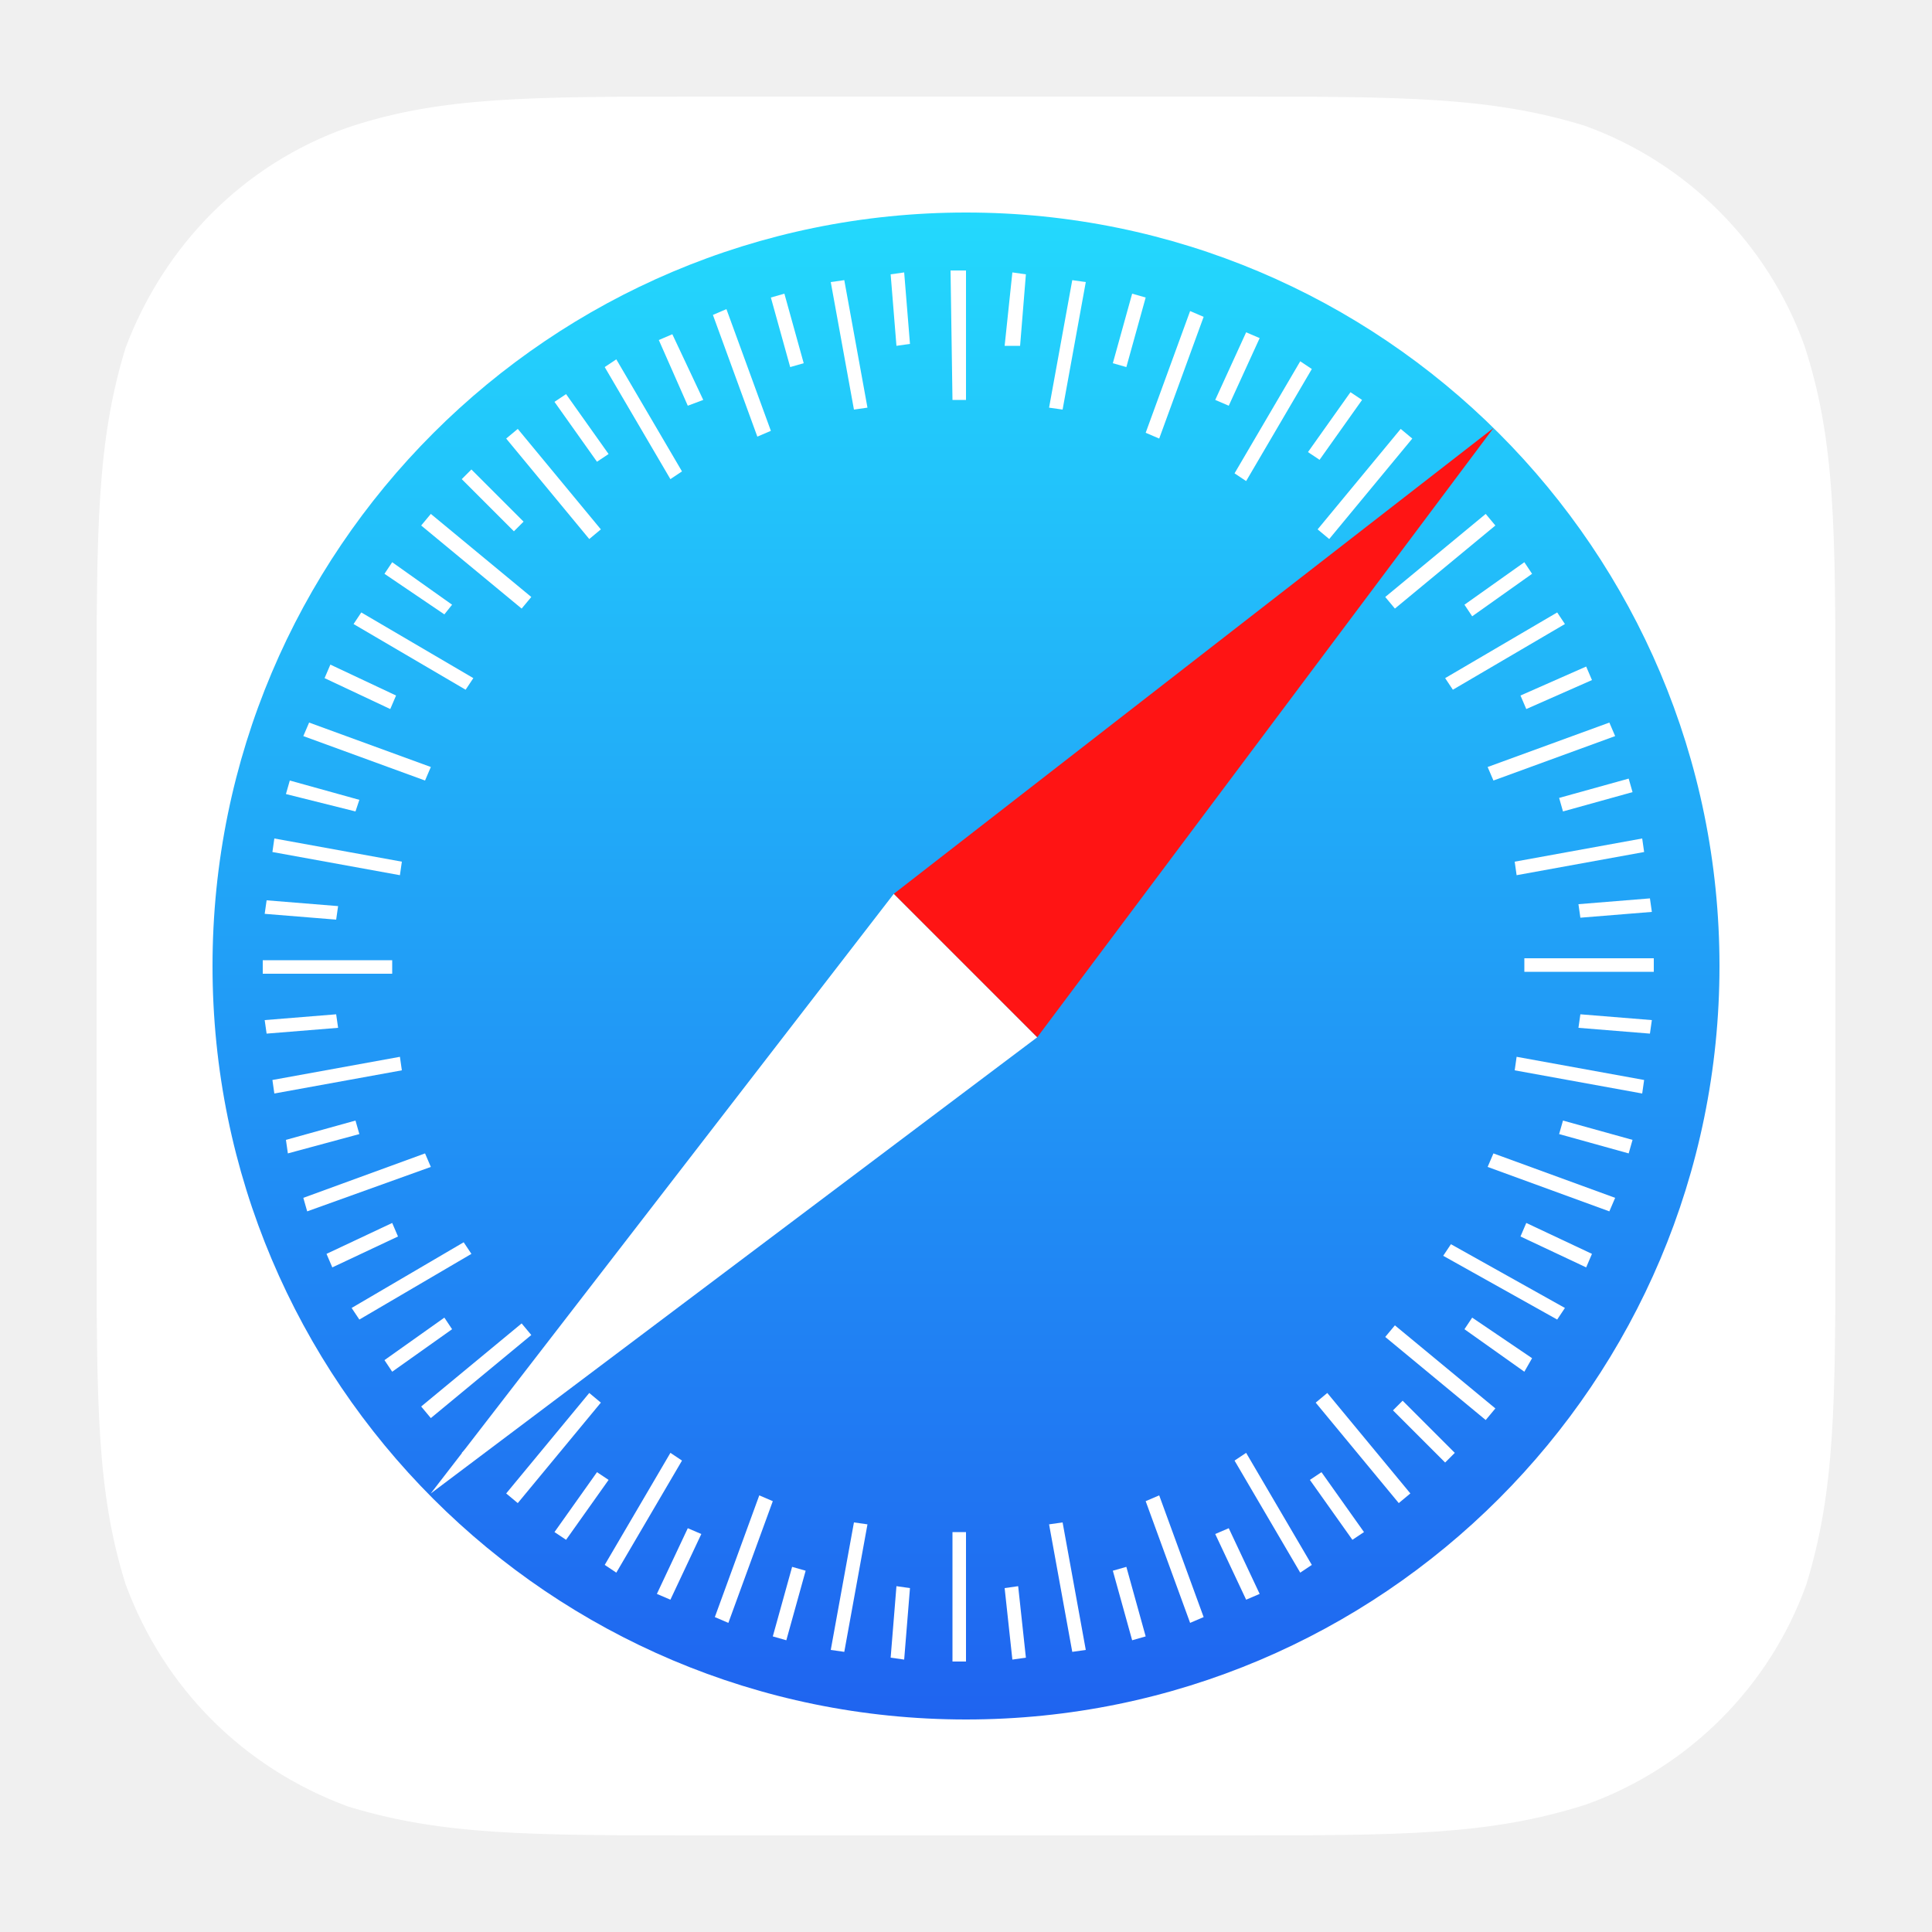
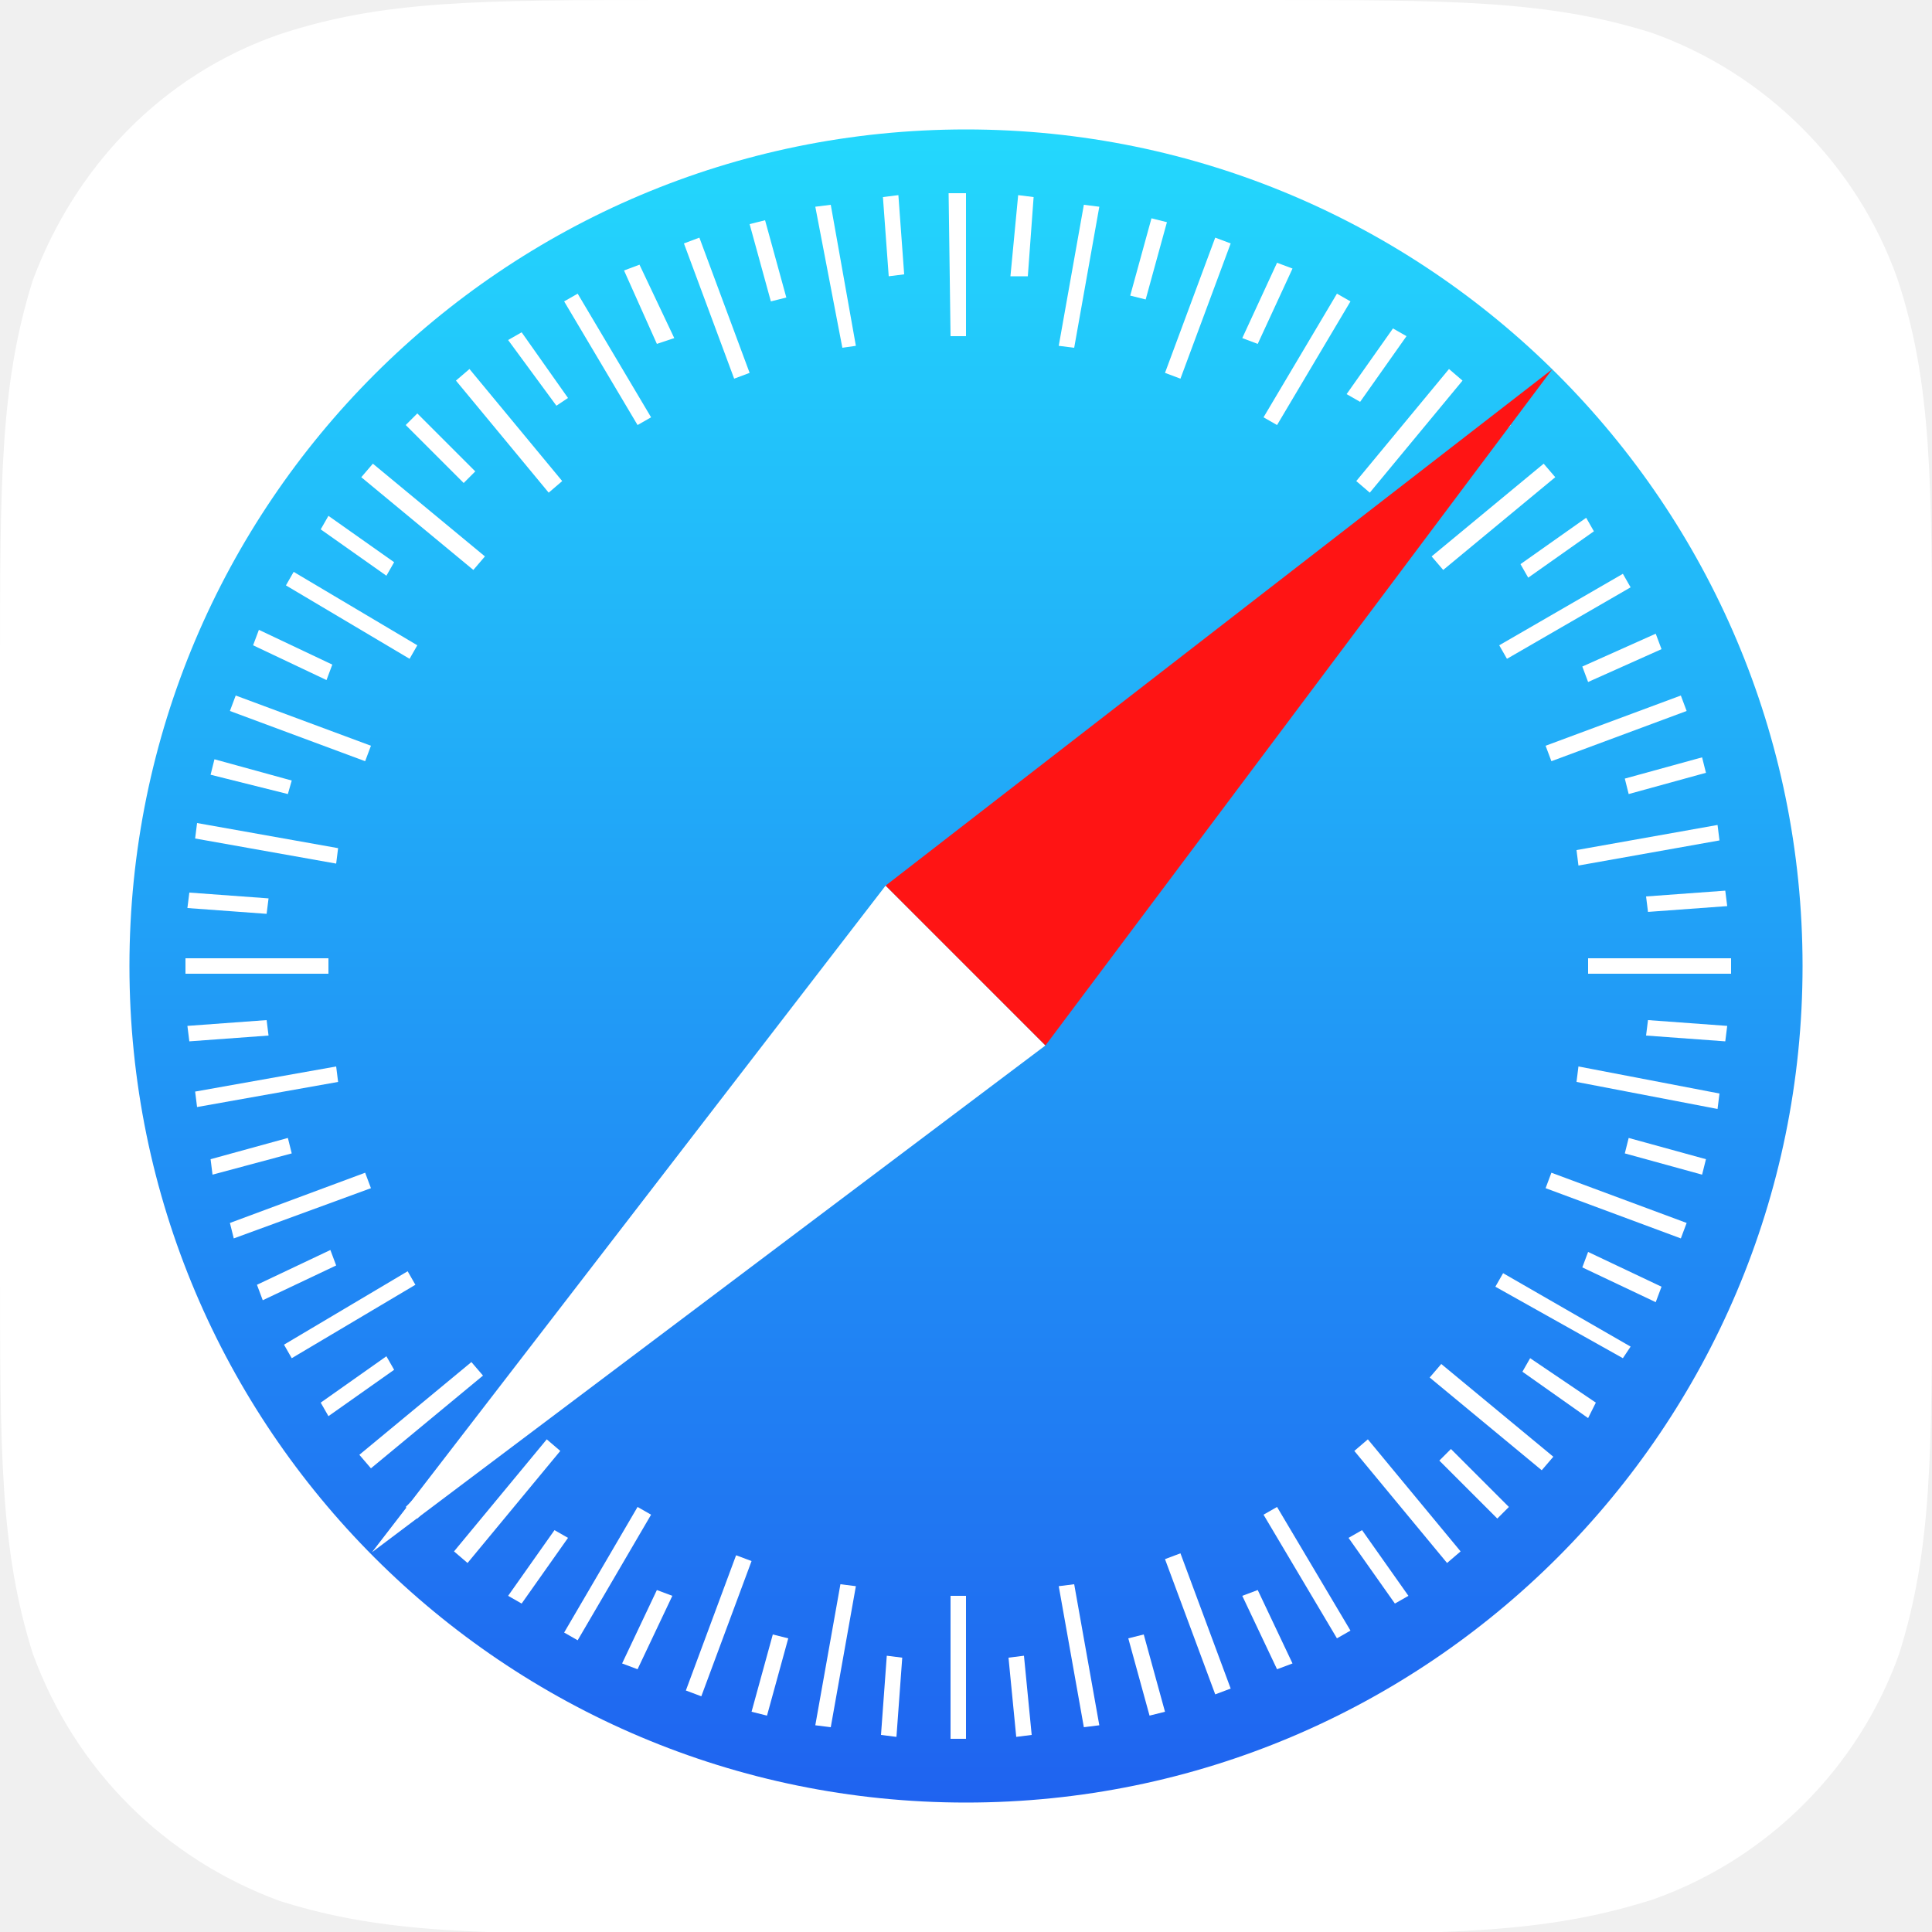
- <svg xmlns="http://www.w3.org/2000/svg" xmlns:xlink="http://www.w3.org/1999/xlink" id="Layer_1" style="enable-background:new 0 0 100 100;" version="1.1" viewBox="0 0 100 100" xml:space="preserve">
+ <svg xmlns="http://www.w3.org/2000/svg" xmlns:xlink="http://www.w3.org/1999/xlink" version="1.1" id="Layer_1" x="0px" y="0px" viewBox="0 0 100 100" style="enable-background:new 0 0 100 100;" xml:space="preserve">
  <style type="text/css">
	.st0{fill:#FFFFFF;}
- 	.st1{fill:url(#Oval_1_);}
+ 	.st1{fill:url(#Oval_00000173145131517972756450000007681267821150789520_);}
	.st2{fill:#FF1414;}
- 	.st3{clip-path:url(#SVGID_3_);}
- 	.st4{clip-path:url(#SVGID_4_);fill:#FF1414;}
+ 	.st3{clip-path:url(#SVGID_00000181077307594318603000000015375556961208523707_);}
+ 	.st4{clip-path:url(#SVGID_00000003077817499613607310000017140425714590829994_);fill:#FF1414;}
</style>
  <g id="Symbols_9_">
    <g id="Graphics-_x2F_-App-Icons-_x2F_-Safari">
      <g id="Safari-Icon">
-         <path class="st0" d="M63.6,5c9,0,13.5,0,18.4,1.5c5.3,1.9,9.5,6.1,11.4,11.4C95,22.8,95,27.4,95,36.4v27.2     c0,9,0,13.5-1.5,18.4c-1.9,5.3-6.1,9.5-11.4,11.4c-5,1.6-9.5,1.6-18.5,1.6H36.4c-9,0-13.5,0-18.4-1.5c-5.4-2-9.5-6.1-11.5-11.5     C5,77.2,5,72.7,5,63.6V36.4c0-9,0-13.5,1.5-18.4c2-5.3,6.1-9.5,11.5-11.4C22.8,5,27.3,5,36.4,5H63.6z" id="Background_10_" />
-         <linearGradient gradientTransform="matrix(52 0 0 52 28462 22066)" gradientUnits="userSpaceOnUse" id="Oval_1_" x1="-546.385" x2="-546.385" y1="-424.135" y2="-422.635">
+         <path id="Background_10_" class="st0" d="M65.1,0c10,0,15,0,20.4,1.7c5.9,2.1,10.6,6.8,12.7,12.7c1.8,5.4,1.8,10.6,1.8,20.6v30.2     c0,10,0,15-1.7,20.4c-2.1,5.9-6.8,10.6-12.7,12.7c-5.6,1.8-10.6,1.8-20.6,1.8H34.9c-10,0-15,0-20.4-1.7     c-6-2.2-10.6-6.8-12.8-12.8C0,80.2,0,75.2,0,65.1V34.9c0-10,0-15,1.7-20.4C3.9,8.6,8.4,3.9,14.4,1.8C19.8,0,24.8,0,34.9,0H65.1z" />
+         <linearGradient id="Oval_00000003087195487048207650000004693152379908964781_" gradientUnits="userSpaceOnUse" x1="-1437.904" y1="1005.814" x2="-1437.904" y2="1004.148" gradientTransform="matrix(52 0 0 -52 74821 52309)">
          <stop offset="0" style="stop-color:#23D9FD" />
          <stop offset="1" style="stop-color:#1F63F0" />
        </linearGradient>
-         <circle class="st1" cx="50" cy="50" id="Oval_4_" r="39" />
-         <path class="st0" d="M49.2,14H50v6.7h-0.7L49.2,14L49.2,14z M55.5,14.5l0.7,0.1L55,21.2l-0.7-0.1L55.5,14.5L55.5,14.5     z M61.6,16.1l0.7,0.3L60,22.7l-0.7-0.3L61.6,16.1L61.6,16.1z M67.3,18.7l0.6,0.4l-3.4,5.8l-0.6-0.4L67.3,18.7L67.3,18.7z      M72.5,22.2l0.6,0.5l-4.3,5.2l-0.6-0.5L72.5,22.2L72.5,22.2z M76.9,26.6l0.5,0.6l-5.2,4.3l-0.5-0.6L76.9,26.6L76.9,26.6z      M80.6,31.7l0.4,0.6l-5.8,3.4l-0.4-0.6L80.6,31.7L80.6,31.7z M83.3,37.4l0.3,0.7l-6.3,2.3L77,39.7L83.3,37.4L83.3,37.4z M85,43.4     l0.1,0.7l-6.6,1.2l-0.1-0.7L85,43.4L85,43.4z M85.6,49.6v0.7h-6.7v-0.7H85.6L85.6,49.6z M85.1,55.9L85,56.6l-6.6-1.2l0.1-0.7     L85.1,55.9L85.1,55.9z M83.6,62l-0.3,0.7L77,60.4l0.3-0.7L83.6,62L83.6,62z M81,67.7l-0.4,0.6L74.7,65l0.4-0.6L81,67.7L81,67.7z      M77.4,72.9l-0.5,0.6l-5.2-4.3l0.5-0.6L77.4,72.9L77.4,72.9z M73,77.3l-0.6,0.5l-4.3-5.2l0.6-0.5L73,77.3L73,77.3z M67.9,81     l-0.6,0.4l-3.4-5.8l0.6-0.4L67.9,81L67.9,81z M62.3,83.7L61.6,84l-2.3-6.3l0.7-0.3L62.3,83.7L62.3,83.7z M56.2,85.4l-0.7,0.1     l-1.2-6.6l0.7-0.1L56.2,85.4L56.2,85.4z M50,86h-0.7v-6.7H50V86L50,86z M43.7,85.5L43,85.4l1.2-6.6l0.7,0.1L43.7,85.5L43.7,85.5z      M37.7,84L37,83.7l2.3-6.3l0.7,0.3L37.7,84L37.7,84z M31.9,81.4L31.3,81l3.4-5.8l0.6,0.4L31.9,81.4L31.9,81.4z M26.8,77.8     l-0.6-0.5l4.3-5.2l0.6,0.5L26.8,77.8L26.8,77.8z M22.3,73.4l-0.5-0.6l5.2-4.3l0.5,0.6L22.3,73.4L22.3,73.4z M18.6,68.3l-0.4-0.6     l5.8-3.4l0.4,0.6L18.6,68.3L18.6,68.3z M15.9,62.7L15.7,62l6.3-2.3l0.3,0.7L15.9,62.7L15.9,62.7z M14.2,56.6l-0.1-0.7l6.6-1.2     l0.1,0.7L14.2,56.6L14.2,56.6z M13.6,50.4v-0.7h6.7v0.7H13.6L13.6,50.4z M14.1,44.1l0.1-0.7l6.6,1.2l-0.1,0.7L14.1,44.1     L14.1,44.1z M15.7,38.1l0.3-0.7l6.3,2.3L22,40.4L15.7,38.1L15.7,38.1z M18.3,32.3l0.4-0.6l5.8,3.4l-0.4,0.6L18.3,32.3L18.3,32.3z      M21.8,27.2l0.5-0.6l5.2,4.3L27,31.5L21.8,27.2L21.8,27.2z M26.2,22.7l0.6-0.5l4.3,5.2l-0.6,0.5L26.2,22.7L26.2,22.7z M31.3,19     l0.6-0.4l3.4,5.8l-0.6,0.4L31.3,19L31.3,19z M36.9,16.3l0.7-0.3l2.3,6.3l-0.7,0.3L36.9,16.3L36.9,16.3z M43,14.6l0.7-0.1l1.2,6.6     l-0.7,0.1L43,14.6L43,14.6z" id="Scale" />
-         <path class="st0" d="M52.4,14.1l0.7,0.1l-0.3,3.7l-0.8,0L52.4,14.1z M58.6,15.2l0.7,0.2l-1,3.6l-0.7-0.2L58.6,15.2     z M64.5,17.2l0.7,0.3L63.6,21l-0.7-0.3L64.5,17.2z M69.9,20.3l0.6,0.4l-2.2,3.1l-0.6-0.4L69.9,20.3z M74.8,24.3l0.5,0.5l-2.7,2.7     L72.1,27L74.8,24.3z M78.9,29.1l0.4,0.6l-3.1,2.2l-0.4-0.6L78.9,29.1z M82.1,34.5l0.3,0.7L79,36.7L78.7,36L82.1,34.5z M84.3,40.3     l0.2,0.7l-3.6,1l-0.2-0.7L84.3,40.3z M85.4,46.5l0.1,0.7l-3.7,0.3l-0.1-0.7L85.4,46.5z M85.5,52.8l-0.1,0.7l-3.7-0.3l0.1-0.7     L85.5,52.8z M84.5,59l-0.2,0.7l-3.6-1l0.2-0.7L84.5,59z M82.4,64.9l-0.3,0.7L78.7,64l0.3-0.7L82.4,64.9z M79.3,70.3L78.9,71     l-3.1-2.2l0.4-0.6L79.3,70.3z M75.3,75.2l-0.5,0.5L72.1,73l0.5-0.5L75.3,75.2z M70.6,79.3L70,79.7l-2.2-3.1l0.6-0.4L70.6,79.3z      M65.2,82.5l-0.7,0.3l-1.6-3.4l0.7-0.3L65.2,82.5z M59.3,84.7l-0.7,0.2l-1-3.6l0.7-0.2L59.3,84.7z M53.1,85.8l-0.7,0.1L52,82.2     l0.7-0.1L53.1,85.8z M46.8,85.9l-0.7-0.1l0.3-3.7l0.7,0.1L46.8,85.9z M40.7,84.9L40,84.7l1-3.6l0.7,0.2L40.7,84.9z M34.7,82.8     L34,82.5l1.6-3.4l0.7,0.3L34.7,82.8z M29.3,79.7l-0.6-0.4l2.2-3.1l0.6,0.4L29.3,79.7z M24.4,75.7l-0.5-0.5l2.7-2.7l0.5,0.5     L24.4,75.7z M20.3,71l-0.4-0.6l3.1-2.2l0.4,0.6L20.3,71z M17.2,65.6l-0.3-0.7l3.4-1.6l0.3,0.7L17.2,65.6z M14.9,59.7L14.8,59     l3.6-1l0.2,0.7L14.9,59.7z M13.8,53.5l-0.1-0.7l3.7-0.3l0.1,0.7L13.8,53.5z M13.7,47.3l0.1-0.7l3.7,0.3l-0.1,0.7L13.7,47.3z      M14.8,41.1l0.2-0.7l3.6,1L18.4,42L14.8,41.1z M16.8,35.1l0.3-0.7l3.4,1.6l-0.3,0.7L16.8,35.1z M19.9,29.7l0.4-0.6l3.1,2.2     L23,31.8L19.9,29.7z M23.9,24.8l0.5-0.5l2.7,2.7l-0.5,0.5L23.9,24.8z M28.7,20.8l0.6-0.4l2.2,3.1l-0.6,0.4L28.7,20.8z M34.1,17.6     l0.7-0.3l1.6,3.4L35.6,21L34.1,17.6z M39.9,15.4l0.7-0.2l1,3.6L40.9,19L39.9,15.4z M46.1,14.2l0.7-0.1l0.3,3.7l-0.7,0.1     L46.1,14.2z" id="Scale_1_" />
+         <circle id="Oval_4_" style="fill:url(#Oval_00000003087195487048207650000004693152379908964781_);" cx="50" cy="50" r="43.3" />
+         <path id="Scale" class="st0" d="M49.1,10H50v7.4h-0.8L49.1,10L49.1,10z M56.1,10.6l0.8,0.1L55.6,18l-0.8-0.1L56.1,10.6L56.1,10.6     z M62.9,12.3l0.8,0.3l-2.6,7l-0.8-0.3L62.9,12.3L62.9,12.3z M69.2,15.2l0.7,0.4l-3.8,6.4l-0.7-0.4L69.2,15.2L69.2,15.2z M75,19.1     l0.7,0.6l-4.8,5.8l-0.7-0.6L75,19.1L75,19.1z M79.9,24l0.6,0.7l-5.8,4.8l-0.6-0.7L79.9,24L79.9,24z M84,29.7l0.4,0.7L78,34.1     l-0.4-0.7L84,29.7L84,29.7z M87,36l0.3,0.8l-7,2.6L80,38.6L87,36L87,36z M88.9,42.7l0.1,0.8l-7.3,1.3L81.6,44L88.9,42.7     L88.9,42.7z M89.6,49.6v0.8h-7.4v-0.8H89.6L89.6,49.6z M89,56.6l-0.1,0.8L81.6,56l0.1-0.8L89,56.6L89,56.6z M87.3,63.3L87,64.1     l-7-2.6l0.3-0.8L87.3,63.3L87.3,63.3z M84.4,69.7L84,70.3l-6.6-3.7l0.4-0.7L84.4,69.7L84.4,69.7z M80.4,75.4l-0.6,0.7l-5.8-4.8     l0.6-0.7L80.4,75.4L80.4,75.4z M75.6,80.3l-0.7,0.6l-4.8-5.8l0.7-0.6L75.6,80.3L75.6,80.3z M69.9,84.4l-0.7,0.4l-3.8-6.4l0.7-0.4     L69.9,84.4L69.9,84.4z M63.7,87.4l-0.8,0.3l-2.6-7l0.8-0.3L63.7,87.4L63.7,87.4z M56.9,89.3l-0.8,0.1l-1.3-7.3l0.8-0.1L56.9,89.3     L56.9,89.3z M50,90h-0.8v-7.4H50V90L50,90z M43,89.4l-0.8-0.1l1.3-7.3l0.8,0.1L43,89.4L43,89.4z M36.3,87.8l-0.8-0.3l2.6-7     l0.8,0.3L36.3,87.8L36.3,87.8z M29.9,84.9l-0.7-0.4L33,78l0.7,0.4L29.9,84.9L29.9,84.9z M24.2,80.9l-0.7-0.6l4.8-5.8l0.7,0.6     L24.2,80.9L24.2,80.9z M19.2,76l-0.6-0.7l5.8-4.8l0.6,0.7L19.2,76L19.2,76z M15.1,70.3l-0.4-0.7l6.4-3.8l0.4,0.7L15.1,70.3     L15.1,70.3z M12.1,64.1l-0.2-0.8l7-2.6l0.3,0.8L12.1,64.1L12.1,64.1z M10.2,57.3l-0.1-0.8l7.3-1.3l0.1,0.8L10.2,57.3L10.2,57.3z      M9.6,50.4v-0.8H17v0.8H9.6L9.6,50.4z M10.1,43.4l0.1-0.8l7.3,1.3l-0.1,0.8L10.1,43.4L10.1,43.4z M11.9,36.8l0.3-0.8l7,2.6     l-0.3,0.8L11.9,36.8L11.9,36.8z M14.8,30.3l0.4-0.7l6.4,3.8l-0.4,0.7L14.8,30.3L14.8,30.3z M18.7,24.7l0.6-0.7l5.8,4.8l-0.6,0.7     L18.7,24.7L18.7,24.7z M23.6,19.7l0.7-0.6l4.8,5.8l-0.7,0.6L23.6,19.7L23.6,19.7z M29.2,15.6l0.7-0.4l3.8,6.4L33,22L29.2,15.6     L29.2,15.6z M35.4,12.6l0.8-0.3l2.6,7L38,19.6L35.4,12.6L35.4,12.6z M42.2,10.7l0.8-0.1l1.3,7.3L43.6,18L42.2,10.7L42.2,10.7z" />
+         <path id="Scale_1_" class="st0" d="M52.7,10.1l0.8,0.1l-0.3,4.1h-0.9L52.7,10.1z M59.6,11.3l0.8,0.2l-1.1,4l-0.8-0.2L59.6,11.3z      M66.1,13.6l0.8,0.3l-1.8,3.9l-0.8-0.3L66.1,13.6z M72.1,17l0.7,0.4l-2.4,3.4l-0.7-0.4L72.1,17z M77.6,21.4l0.6,0.6l-3,3     l-0.6-0.6L77.6,21.4z M82.1,26.8l0.4,0.7l-3.4,2.4l-0.4-0.7L82.1,26.8z M85.7,32.8l0.3,0.8l-3.8,1.7l-0.3-0.8L85.7,32.8z      M88.1,39.2l0.2,0.8l-4,1.1l-0.2-0.8L88.1,39.2z M89.3,46.1l0.1,0.8l-4.1,0.3l-0.1-0.8L89.3,46.1z M89.4,53.1l-0.1,0.8l-4.1-0.3     l0.1-0.8L89.4,53.1z M88.3,60l-0.2,0.8l-4-1.1l0.2-0.8L88.3,60z M86,66.6l-0.3,0.8l-3.8-1.8l0.3-0.8L86,66.6z M82.6,72.6     l-0.4,0.8l-3.4-2.4l0.4-0.7L82.6,72.6z M78.1,78l-0.6,0.6l-3-3l0.6-0.6L78.1,78z M72.9,82.6L72.2,83l-2.4-3.4l0.7-0.4L72.9,82.6z      M66.9,86.1l-0.8,0.3l-1.8-3.8l0.8-0.3L66.9,86.1z M60.3,88.6l-0.8,0.2l-1.1-4l0.8-0.2L60.3,88.6z M53.4,89.8l-0.8,0.1l-0.4-4.1     l0.8-0.1L53.4,89.8z M46.4,89.9l-0.8-0.1l0.3-4.1l0.8,0.1L46.4,89.9z M39.7,88.8l-0.8-0.2l1.1-4l0.8,0.2L39.7,88.8z M33,86.4     l-0.8-0.3l1.8-3.8l0.8,0.3L33,86.4z M27,83l-0.7-0.4l2.4-3.4l0.7,0.4L27,83z M21.6,78.6L21,78l3-3l0.6,0.6L21.6,78.6z M17,73.3     l-0.4-0.7l3.4-2.4l0.4,0.7L17,73.3z M13.6,67.3l-0.3-0.8l3.8-1.8l0.3,0.8L13.6,67.3z M11,60.8L10.9,60l4-1.1l0.2,0.8L11,60.8z      M9.8,53.9l-0.1-0.8l4.1-0.3l0.1,0.8L9.8,53.9z M9.7,47l0.1-0.8l4.1,0.3l-0.1,0.8L9.7,47z M10.9,40.1l0.2-0.8l4,1.1l-0.2,0.7     L10.9,40.1z M13.1,33.4l0.3-0.8l3.8,1.8l-0.3,0.8L13.1,33.4z M16.6,27.4l0.4-0.7l3.4,2.4L20,29.8L16.6,27.4z M21,22l0.6-0.6l3,3     L24,25L21,22z M26.3,17.6l0.7-0.4l2.4,3.4L28.8,21L26.3,17.6z M32.3,14l0.8-0.3l1.8,3.8L34,17.8L32.3,14z M38.8,11.6l0.8-0.2     l1.1,4l-0.8,0.2L38.8,11.6z M45.7,10.2l0.8-0.1l0.3,4.1L46,14.3L45.7,10.2z" />
        <g id="Compass" transform="translate(30, 30) rotate(45) translate(-30, -30) translate(26.5, 4)">
          <g id="Arrow_4_">
-             <polyline class="st0" id="path-2_1_" points="37,26 26.5,26 31.5,64.9 37,26 26.5,26      " />
+             <polyline id="path-2_1_" class="st0" points="37.6,26 25.9,26 31.5,69.2 37.6,26 25.9,26      " />
          </g>
-           <polygon class="st2" id="path-2_3_" points="26.5,26 31.4,-13 37,26     " />
+           <polygon id="path-2_3_" class="st2" points="25.9,26 31.4,-17.3 37.6,26     " />
          <g>
-             <defs>
-               <polygon id="SVGID_1_" points="37.3,-24.3 37.3,-23.3 36.3,-24.3       " />
-             </defs>
-             <defs>
-               <polygon id="SVGID_2_" points="39.3,-26.3 39.3,-27.3 40.3,-26.3       " />
-             </defs>
-             <clipPath id="SVGID_3_">
-               <use style="overflow:visible;" xlink:href="#SVGID_1_" />
-             </clipPath>
-             <clipPath class="st3" id="SVGID_4_">
-               <use style="overflow:visible;" xlink:href="#SVGID_2_" />
-             </clipPath>
-             <rect class="st4" height="12" id="Arrow_3_" transform="matrix(5.070363e-06 1 -1 5.070363e-06 38.3558 -25.2686)" width="39" x="12.3" y="0.5" />
+             <g>
+               <defs>
+                 <polygon id="SVGID_1_" points="37.9,-29.9 37.9,-28.8 36.8,-29.9        " />
+               </defs>
+               <clipPath id="SVGID_00000070818137066571091970000014972587501988598146_">
+                 <use xlink:href="#SVGID_1_" style="overflow:visible;" />
+               </clipPath>
+             </g>
+             <g>
+               <defs>
+                 <polygon id="SVGID_00000130642492387327529120000000750303463886502040_" points="66.1,10.5 65,10.5 66.1,9.4        " />
+               </defs>
+               <defs>
+                 <polygon id="SVGID_00000111189598694525009710000006848329598544170919_" points="68.3,12.7 69.4,12.7 68.3,13.8        " />
+               </defs>
+               <clipPath id="SVGID_00000154420012068020431660000004161026299152838308_">
+                 <use xlink:href="#SVGID_00000130642492387327529120000000750303463886502040_" style="overflow:visible;" />
+               </clipPath>
+               <clipPath id="SVGID_00000109727612345854237270000011321626078883582397_" style="clip-path:url(#SVGID_00000154420012068020431660000004161026299152838308_);">
+                 <use xlink:href="#SVGID_00000111189598694525009710000006848329598544170919_" style="overflow:visible;" />
+               </clipPath>
+               <rect id="Arrow_3_" x="10.2" y="-2.3" transform="matrix(7.605544e-06 1 -1 7.605544e-06 36.2319 -27.4957)" style="clip-path:url(#SVGID_00000109727612345854237270000011321626078883582397_);fill:#FF1414;" width="43.3" height="13.3" />
+             </g>
          </g>
        </g>
      </g>
    </g>
  </g>
</svg>
